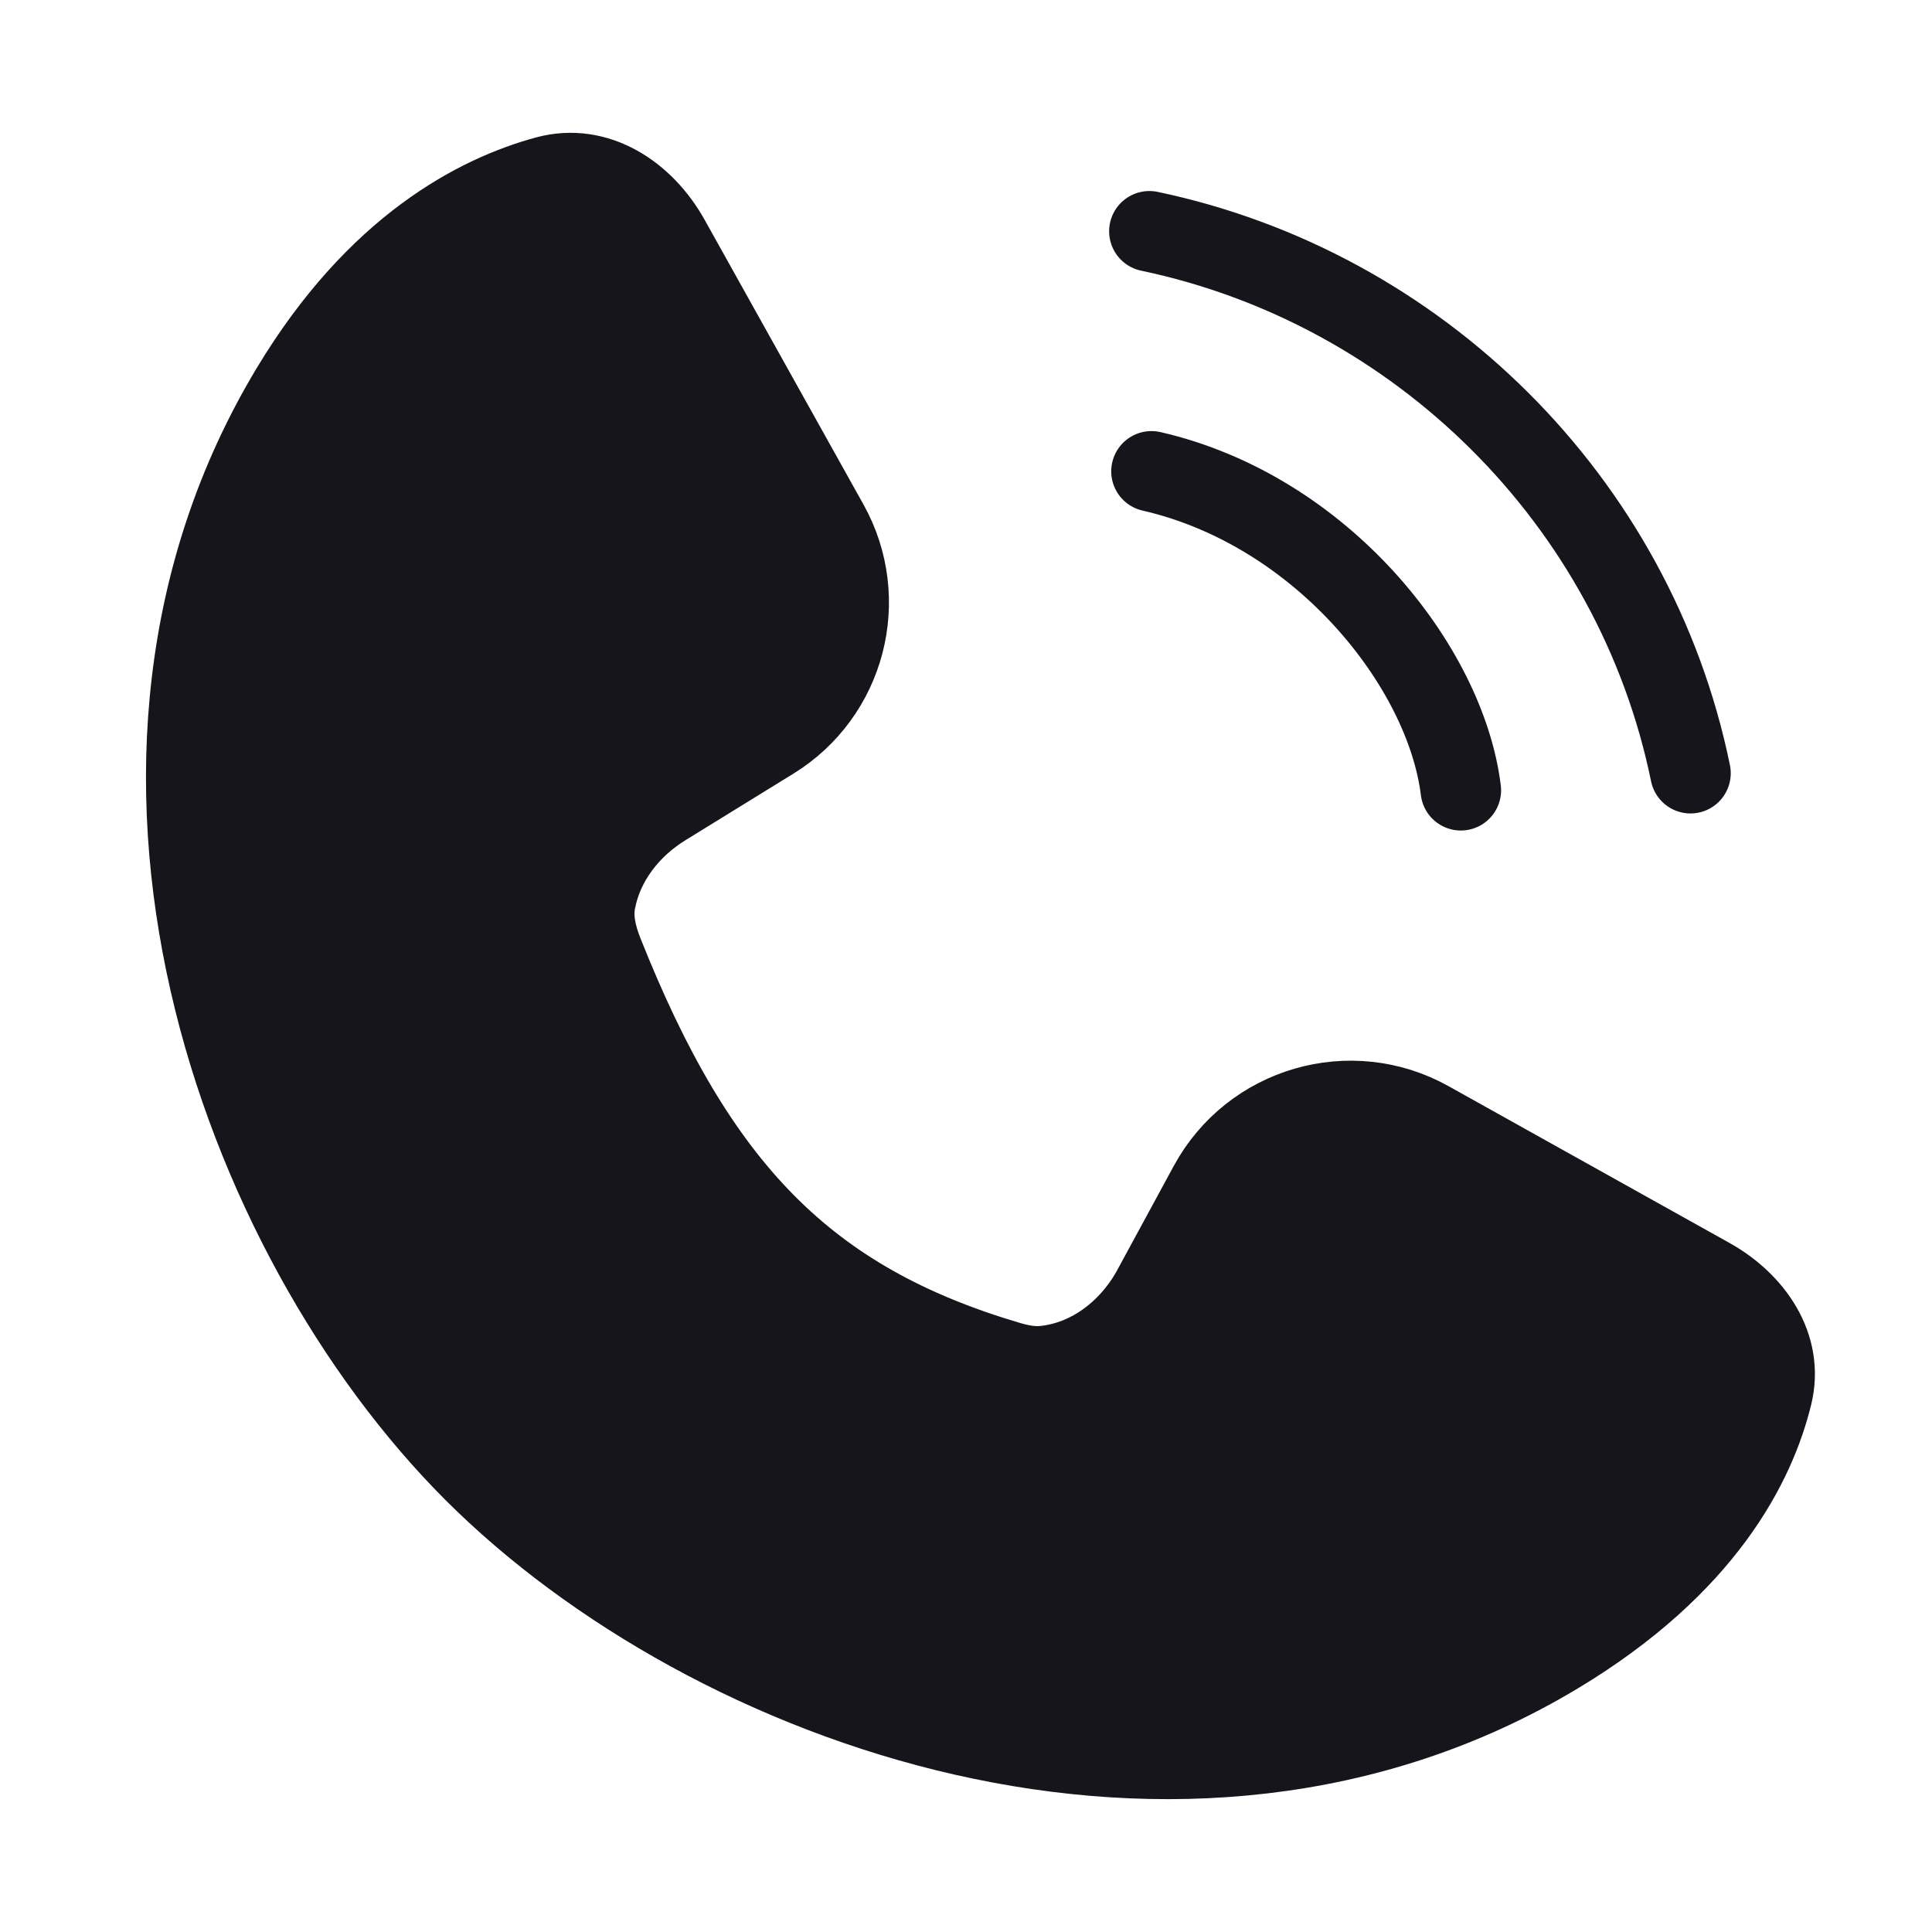
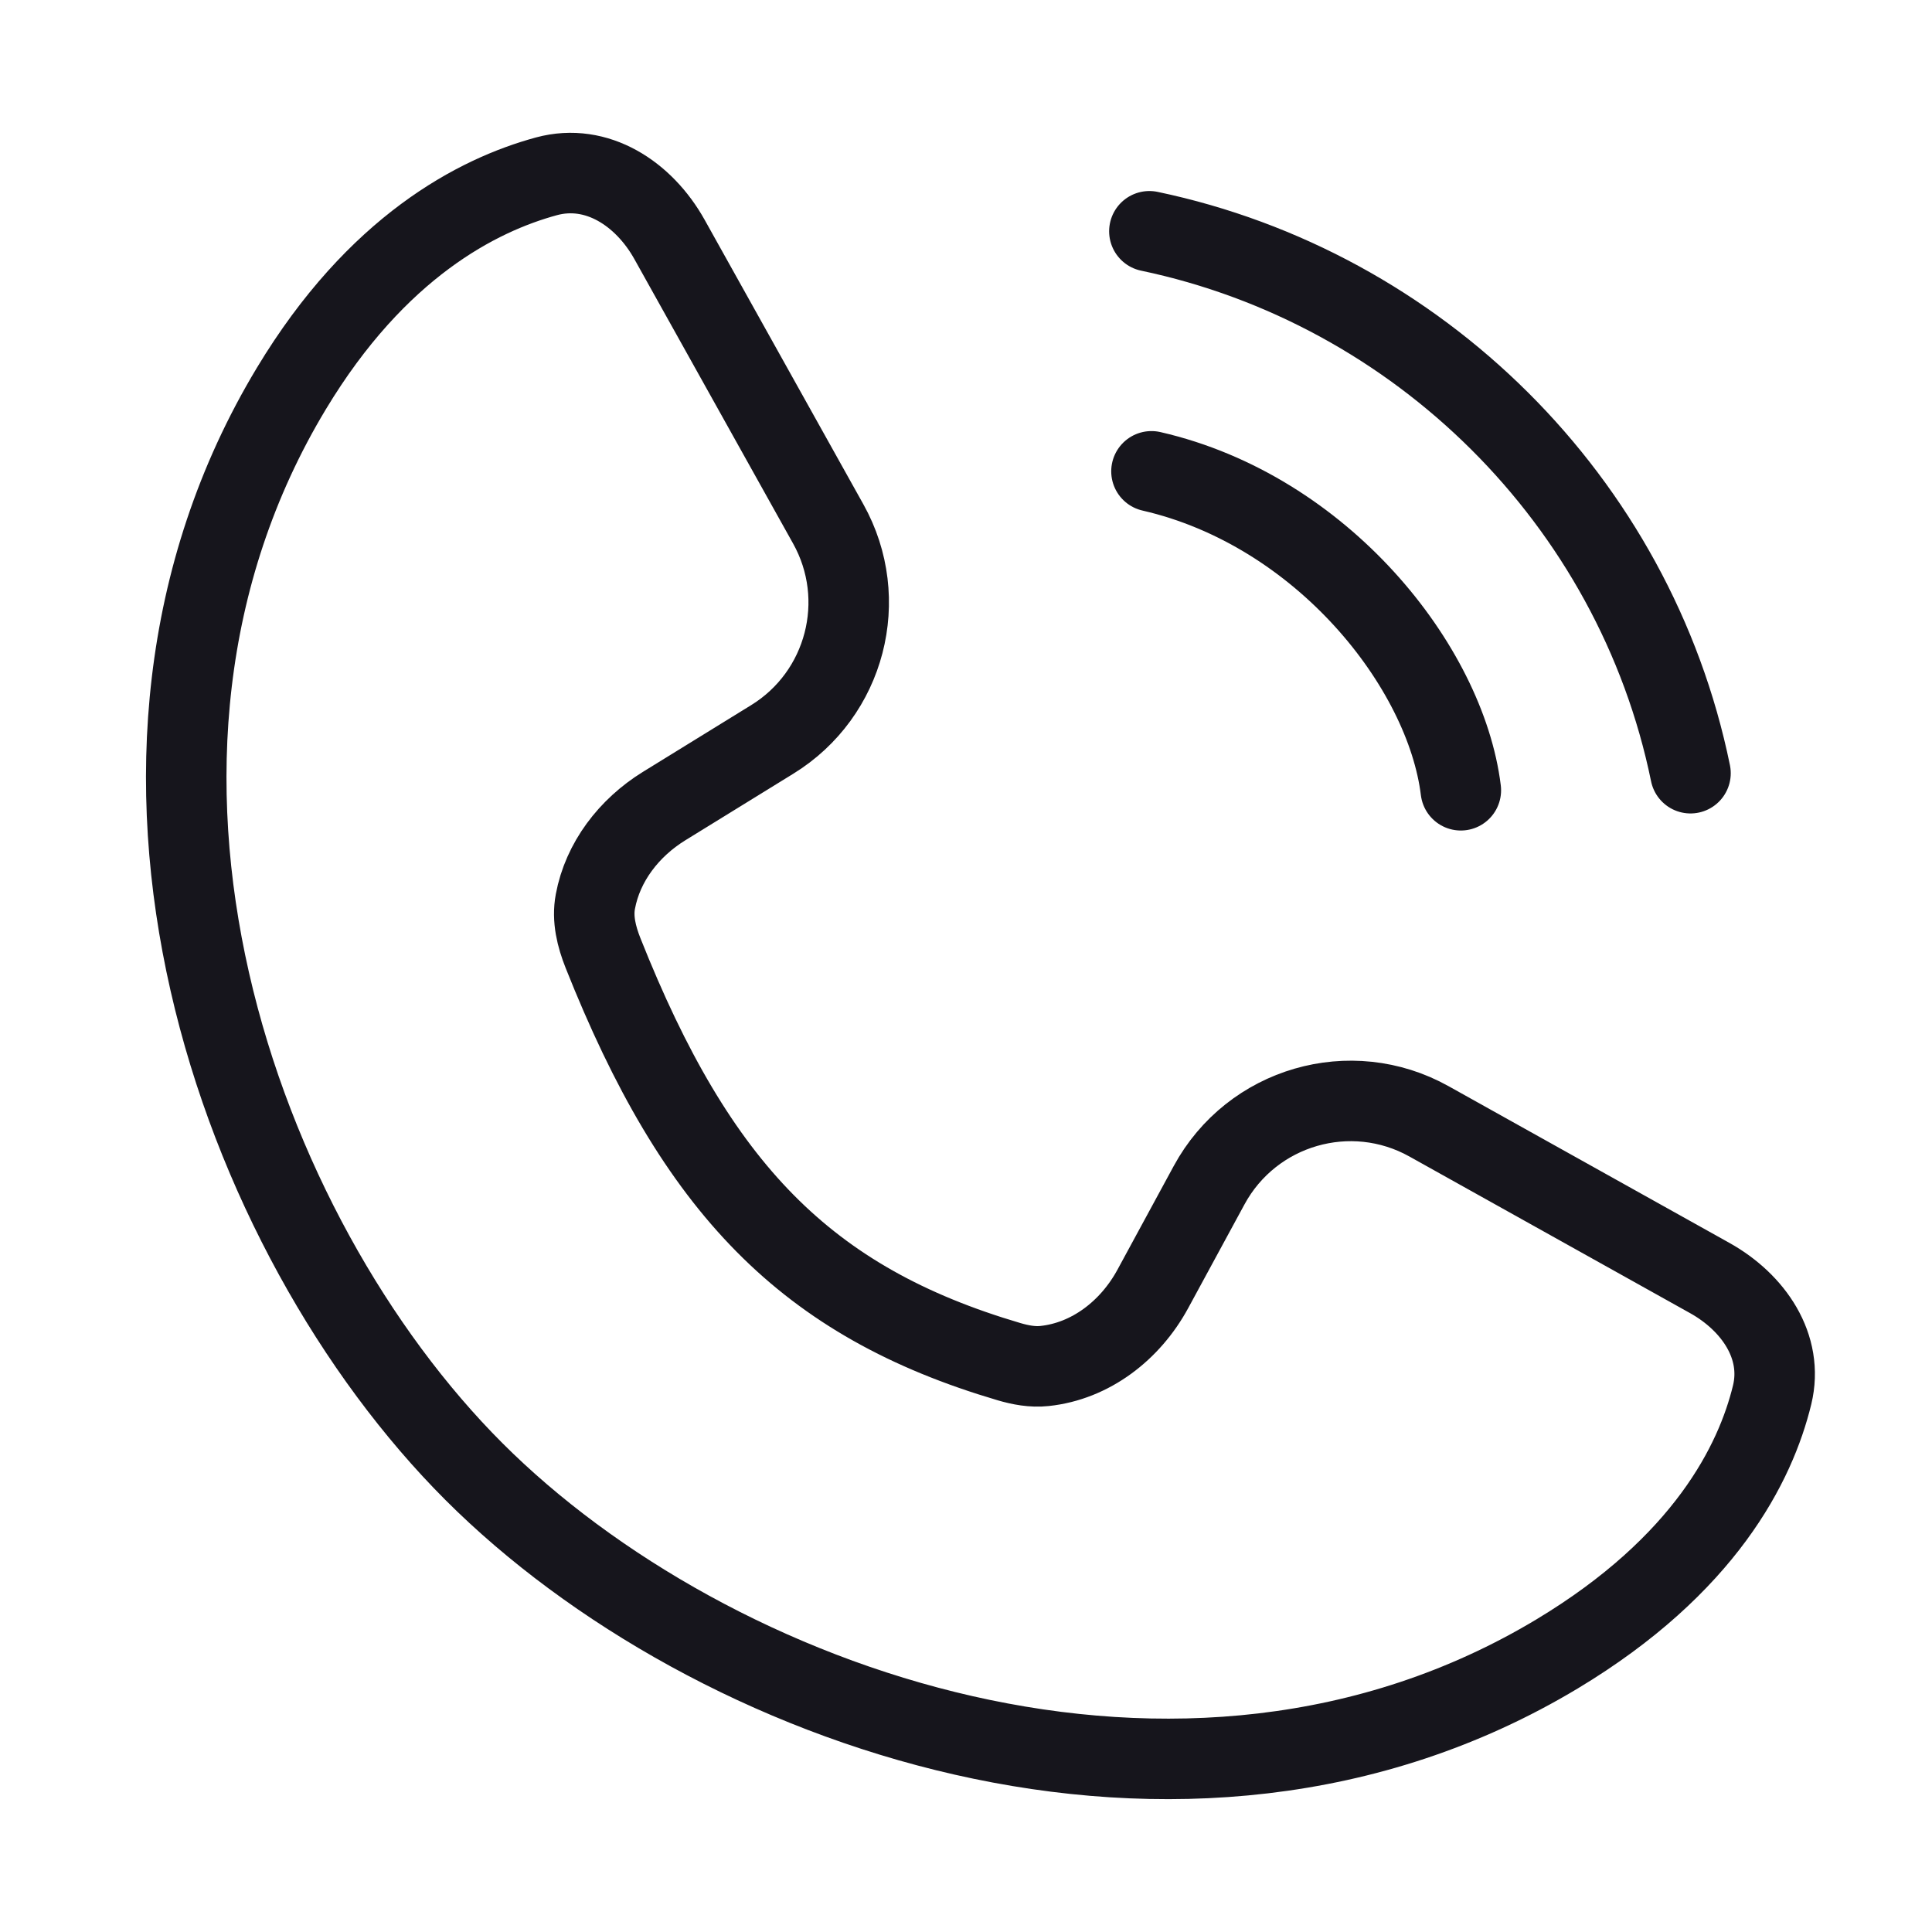
<svg xmlns="http://www.w3.org/2000/svg" width="24" height="24" viewBox="0 0 24 24" fill="none">
-   <path d="M6.789 2.19C5.931 2.423 4.68 3.067 3.621 4.824C0.823 9.465 2.956 15.349 5.887 18.28C8.817 21.21 14.697 23.336 19.342 20.546C21.18 19.441 21.808 18.176 22.014 17.328C22.16 16.727 21.781 16.179 21.241 15.877L17.752 13.93C16.78 13.387 15.551 13.744 15.02 14.723L14.321 16.011C14.04 16.529 13.546 16.909 12.975 16.969C12.826 16.985 12.677 16.957 12.534 16.915C10.013 16.172 8.653 14.764 7.491 11.839C7.41 11.635 7.355 11.415 7.396 11.199C7.487 10.709 7.812 10.284 8.249 10.014L9.592 9.186C10.504 8.625 10.811 7.444 10.289 6.509L8.316 2.973C7.999 2.406 7.415 2.021 6.789 2.19Z" fill="#16151C" />
  <path d="M14.278 2.873C17.613 3.573 20.305 6.214 21 9.605M14.304 5.855C16.422 6.341 17.958 8.28 18.147 9.817M3.621 4.824C4.68 3.067 5.931 2.423 6.789 2.19C7.415 2.021 7.999 2.406 8.316 2.973L10.289 6.509C10.811 7.444 10.504 8.625 9.592 9.186L8.249 10.014C7.812 10.284 7.487 10.709 7.396 11.199C7.355 11.415 7.41 11.635 7.491 11.839C8.653 14.764 10.013 16.172 12.534 16.915C12.677 16.957 12.826 16.985 12.975 16.969C13.546 16.909 14.04 16.529 14.321 16.011L15.02 14.723C15.551 13.744 16.78 13.387 17.752 13.93L21.241 15.877C21.781 16.179 22.16 16.727 22.014 17.328C21.808 18.176 21.18 19.441 19.342 20.546C14.697 23.336 8.817 21.21 5.887 18.28C2.956 15.349 0.823 9.465 3.621 4.824Z" stroke="#16151C" stroke-linecap="round" stroke-linejoin="round" />
</svg>
